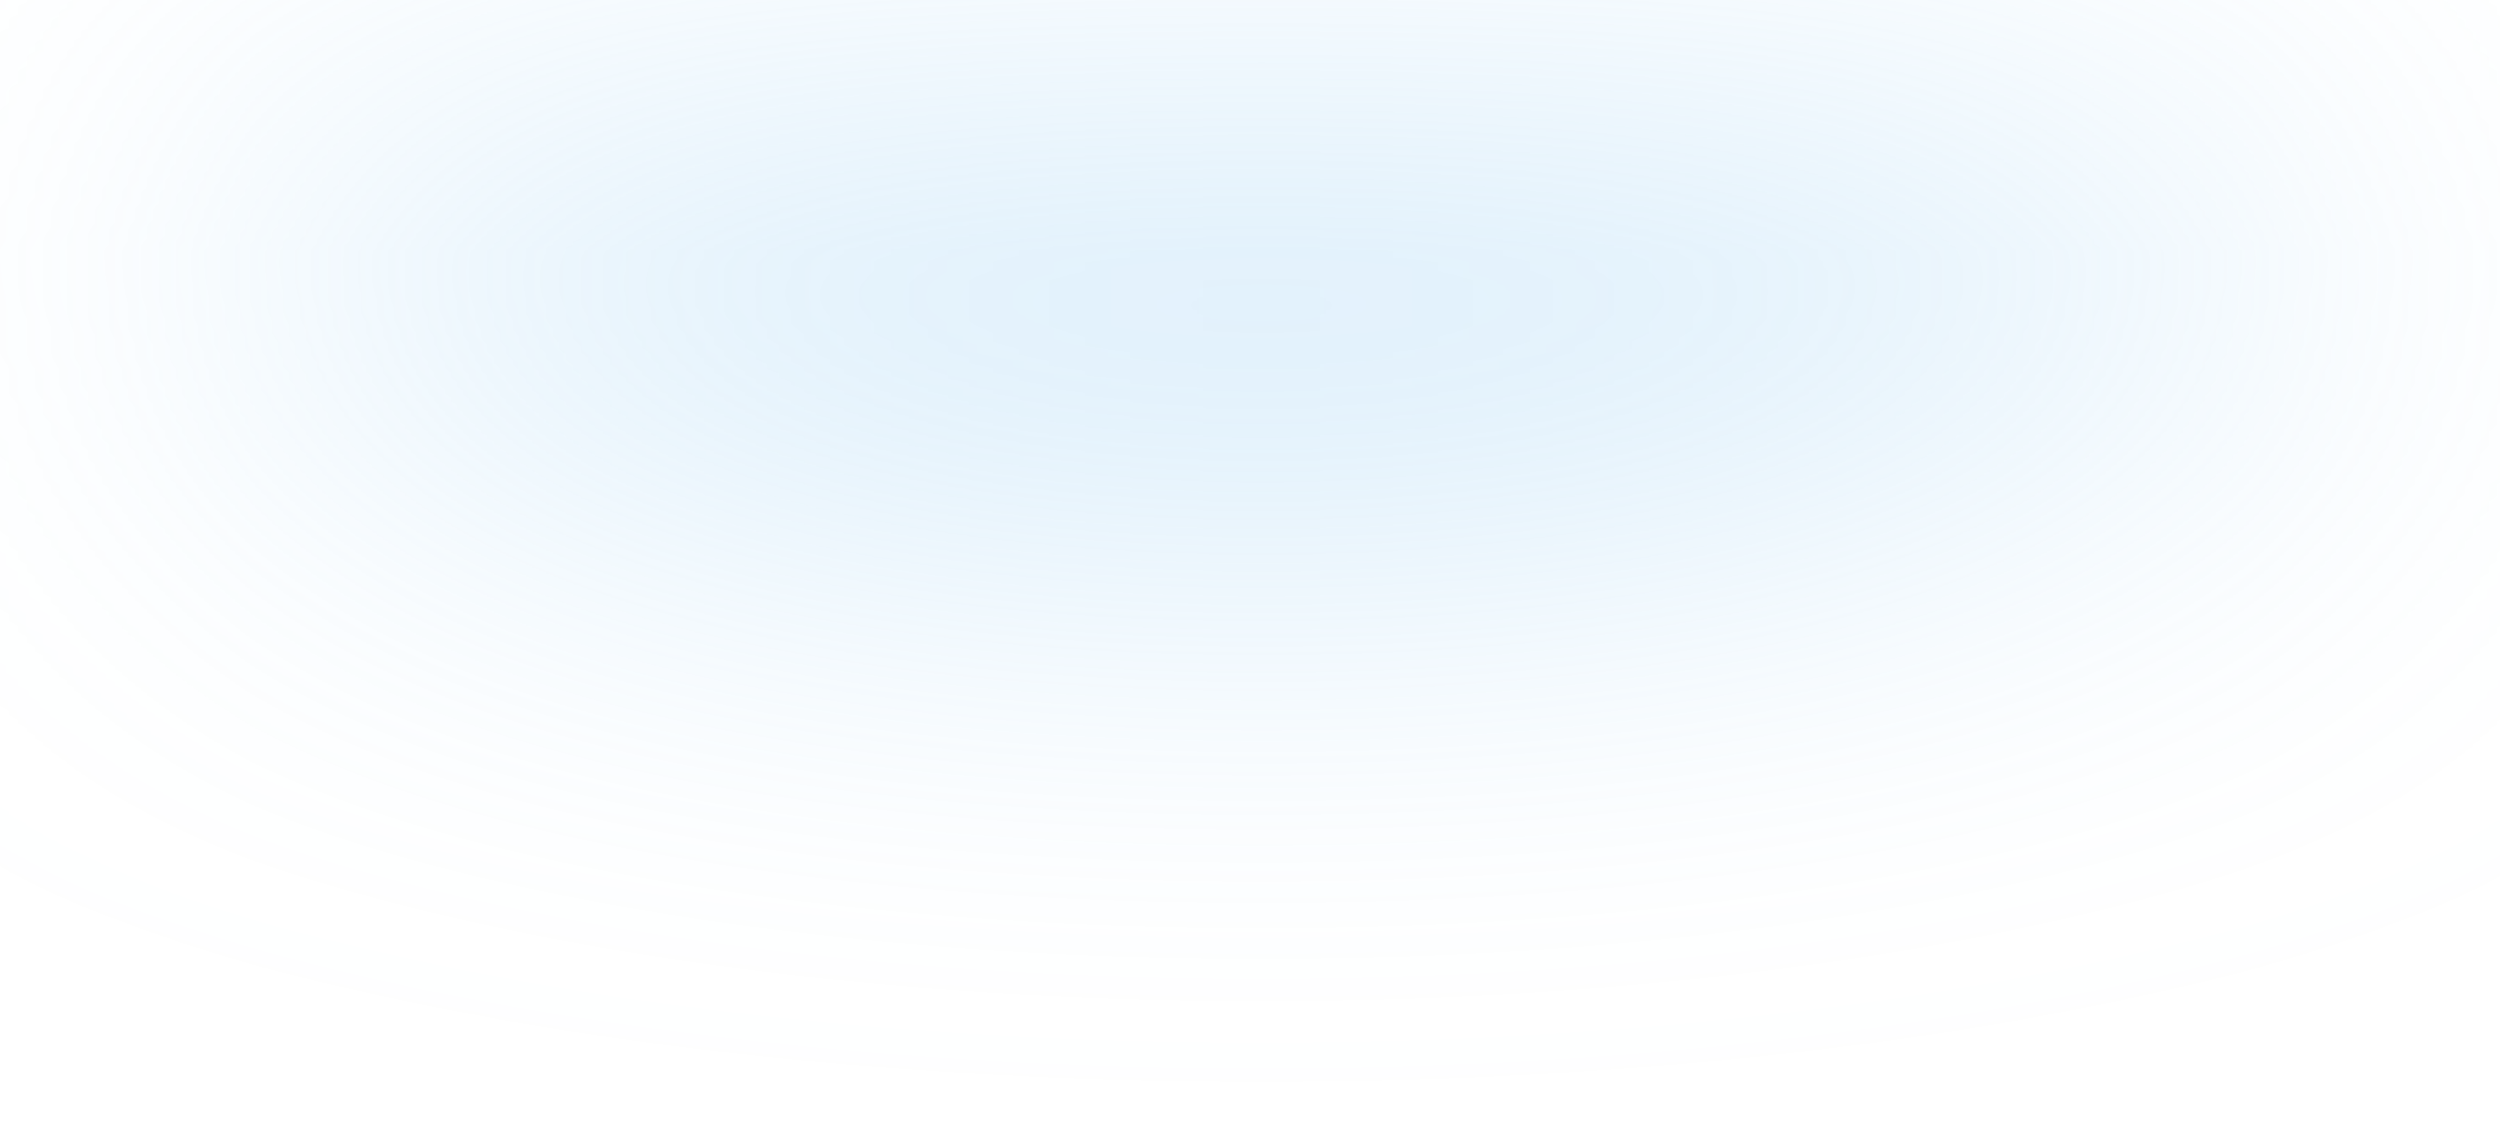
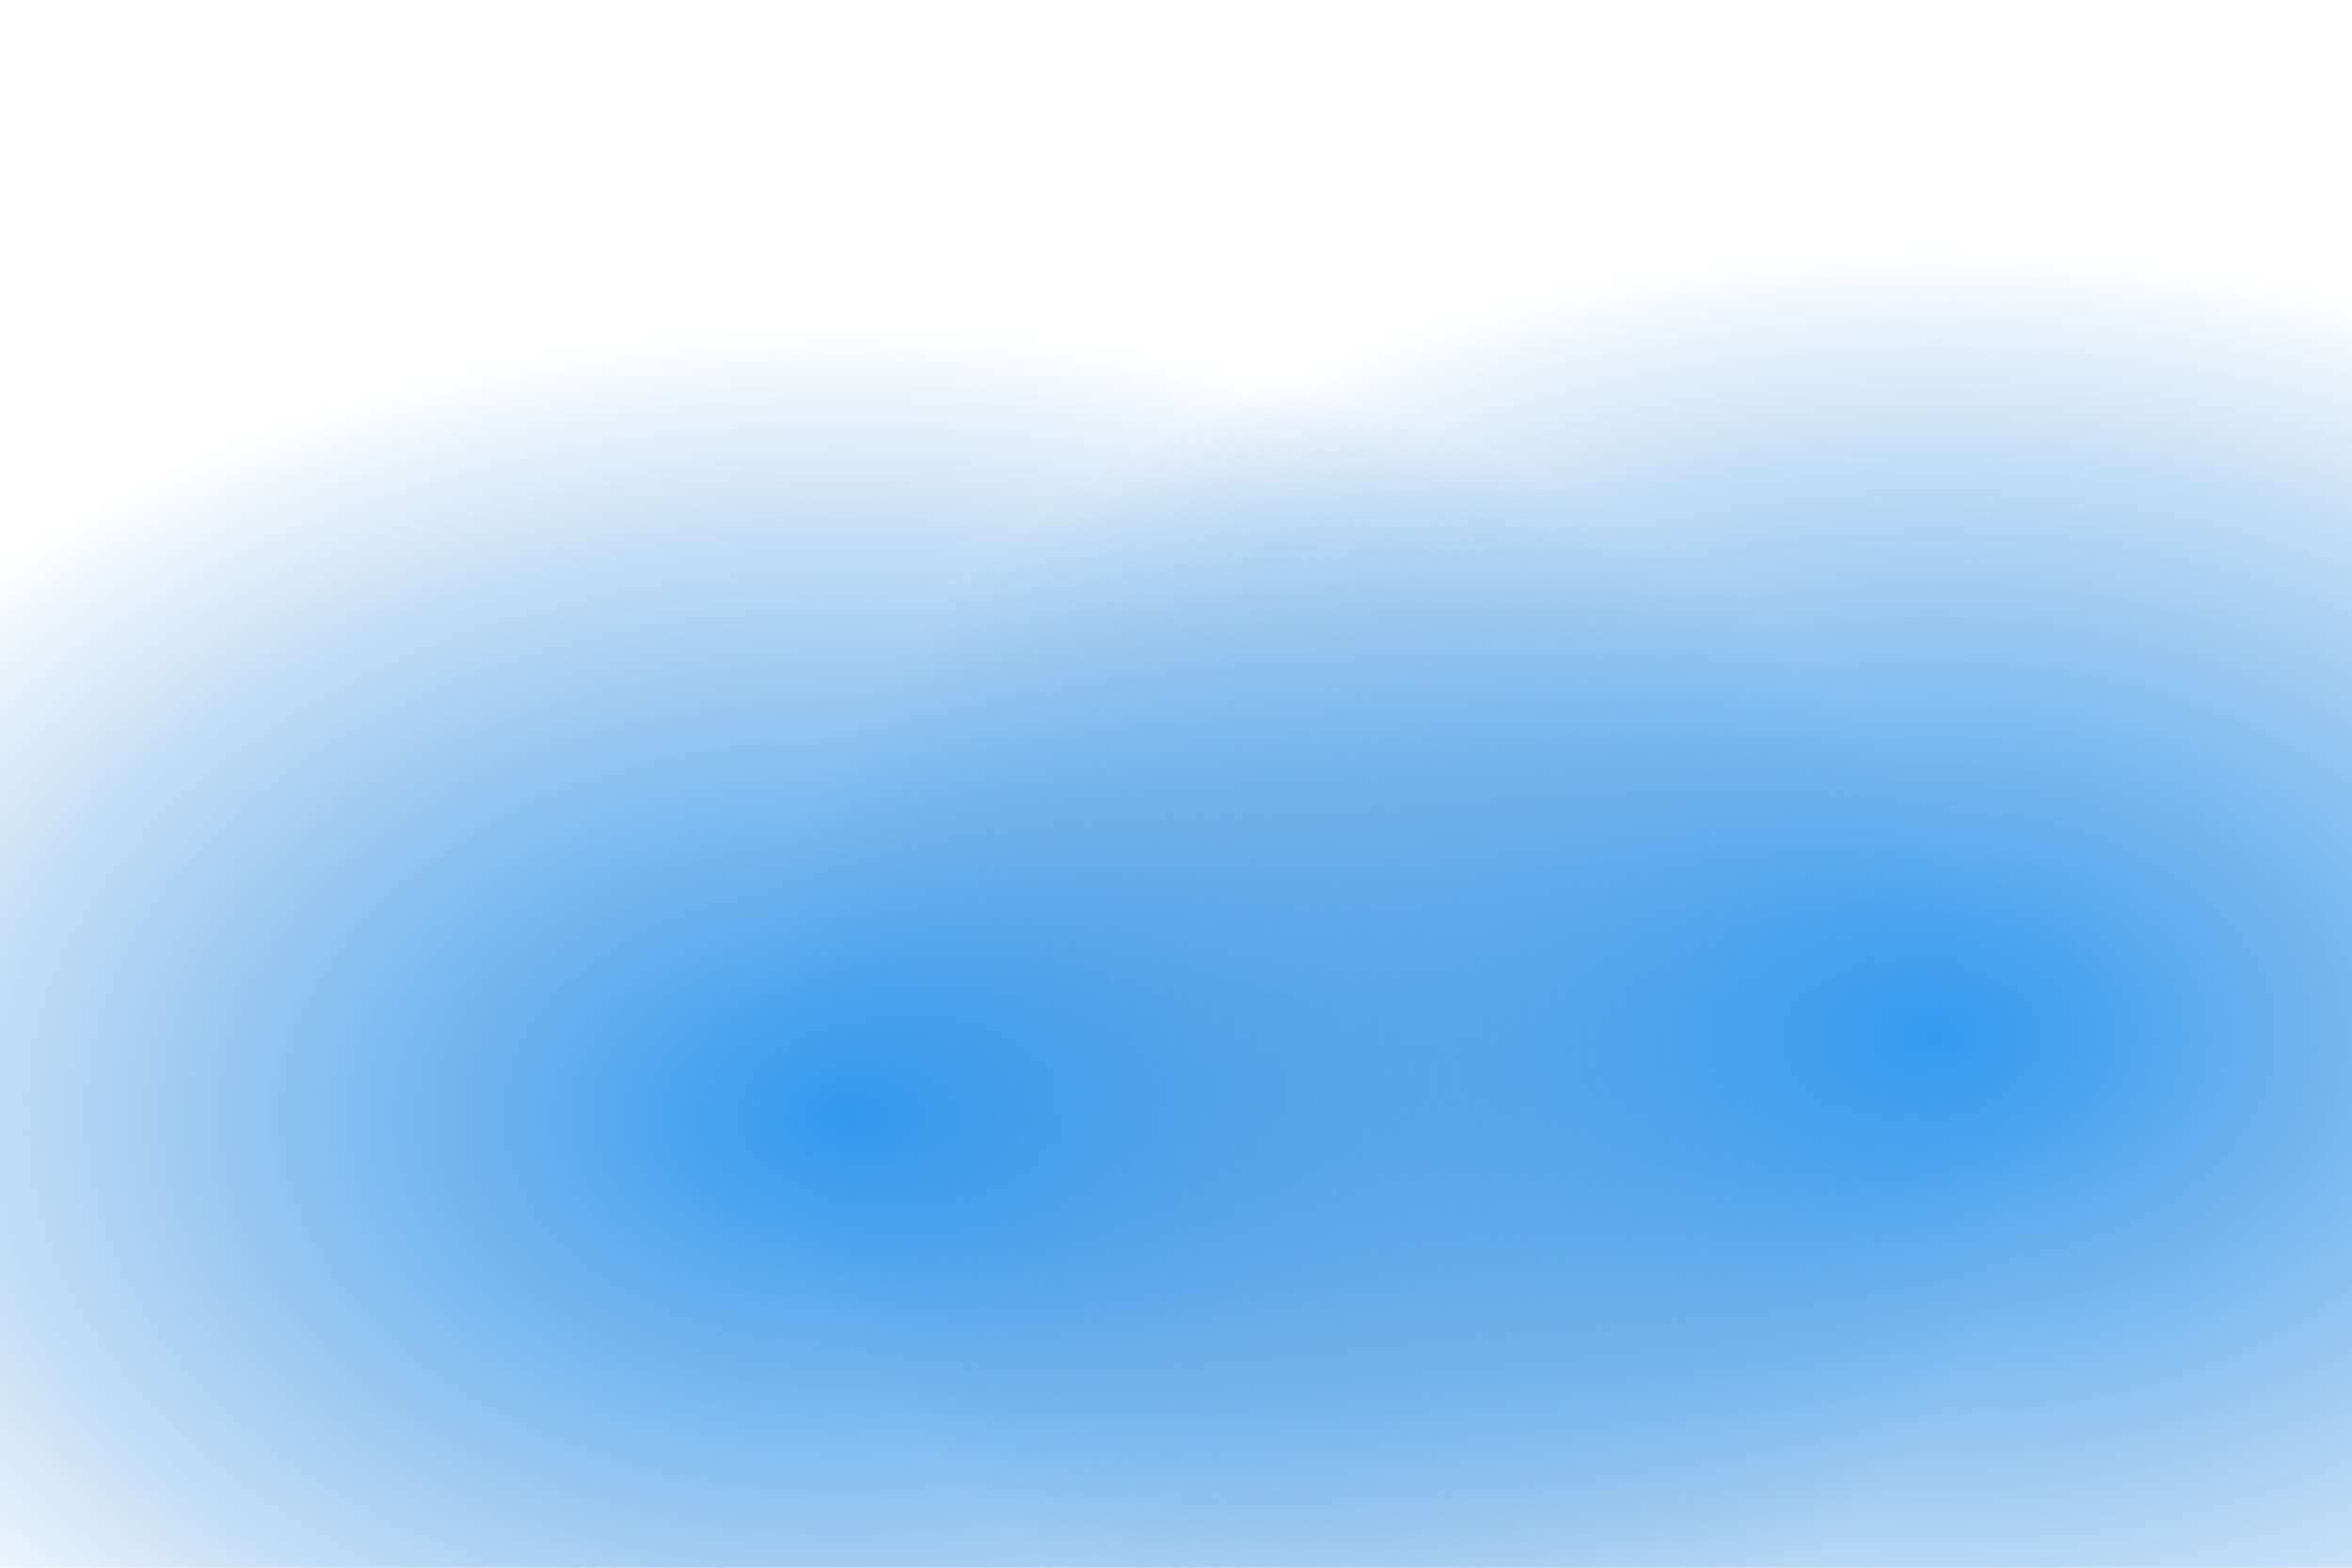
- <svg xmlns="http://www.w3.org/2000/svg" width="1440" height="661" viewBox="0 0 1440 661" fill="none">
-   <g opacity="0.5" filter="url(#filter0_f_14_6)">
-     <path d="M1356 86C1356 182.65 1074.16 261 726.5 261C378.837 261 97 182.65 97 86C97 86 378.837 86 726.5 86L1356 86Z" fill="url(#paint0_linear_14_6)" />
-   </g>
+ <svg xmlns="http://www.w3.org/2000/svg" viewBox="0 0 3000 2000" fill="none">
  <defs>
-     <filter id="filter0_f_14_6" x="-303" y="-314" width="2059" height="975" filterUnits="userSpaceOnUse" color-interpolation-filters="sRGB">
-       <feFlood flood-opacity="0" result="BackgroundImageFix" />
-       <feBlend mode="normal" in="SourceGraphic" in2="BackgroundImageFix" result="shape" />
-       <feGaussianBlur stdDeviation="200" result="effect1_foregroundBlur_14_6" />
-     </filter>
-     <linearGradient id="paint0_linear_14_6" x1="726.5" y1="86" x2="726.5" y2="261" gradientUnits="userSpaceOnUse">
-       <stop stop-color="#90CDF4" />
-       <stop offset="1" stop-color="#63B3ED" />
-     </linearGradient>
+     <radialGradient id="grad0" cx="36%" cy="71%" r="100%" fx="36%" fy="71%" gradientUnits="objectBoundingBox">
+       <stop offset="0" stop-color="#339AF0" stop-opacity="1" />
+       <stop offset="0.5" stop-color="#1C7ED6" stop-opacity="0" />
+     </radialGradient>,<radialGradient id="grad1" cx="82%" cy="66%" r="100%" fx="82%" fy="66%" gradientUnits="objectBoundingBox">
+       <stop offset="0" stop-color="#339AF0" stop-opacity="1" />
+       <stop offset="0.5" stop-color="#1C7ED6" stop-opacity="0" />
+     </radialGradient>
  </defs>
+   <rect x="0" y="0" width="3000" height="2000" fill="#000000e" />
+   <rect x="0" y="0" width="3000" height="2000" fill="url(#grad0)" />,<rect x="0" y="0" width="3000" height="2000" fill="url(#grad1)" />
</svg>
